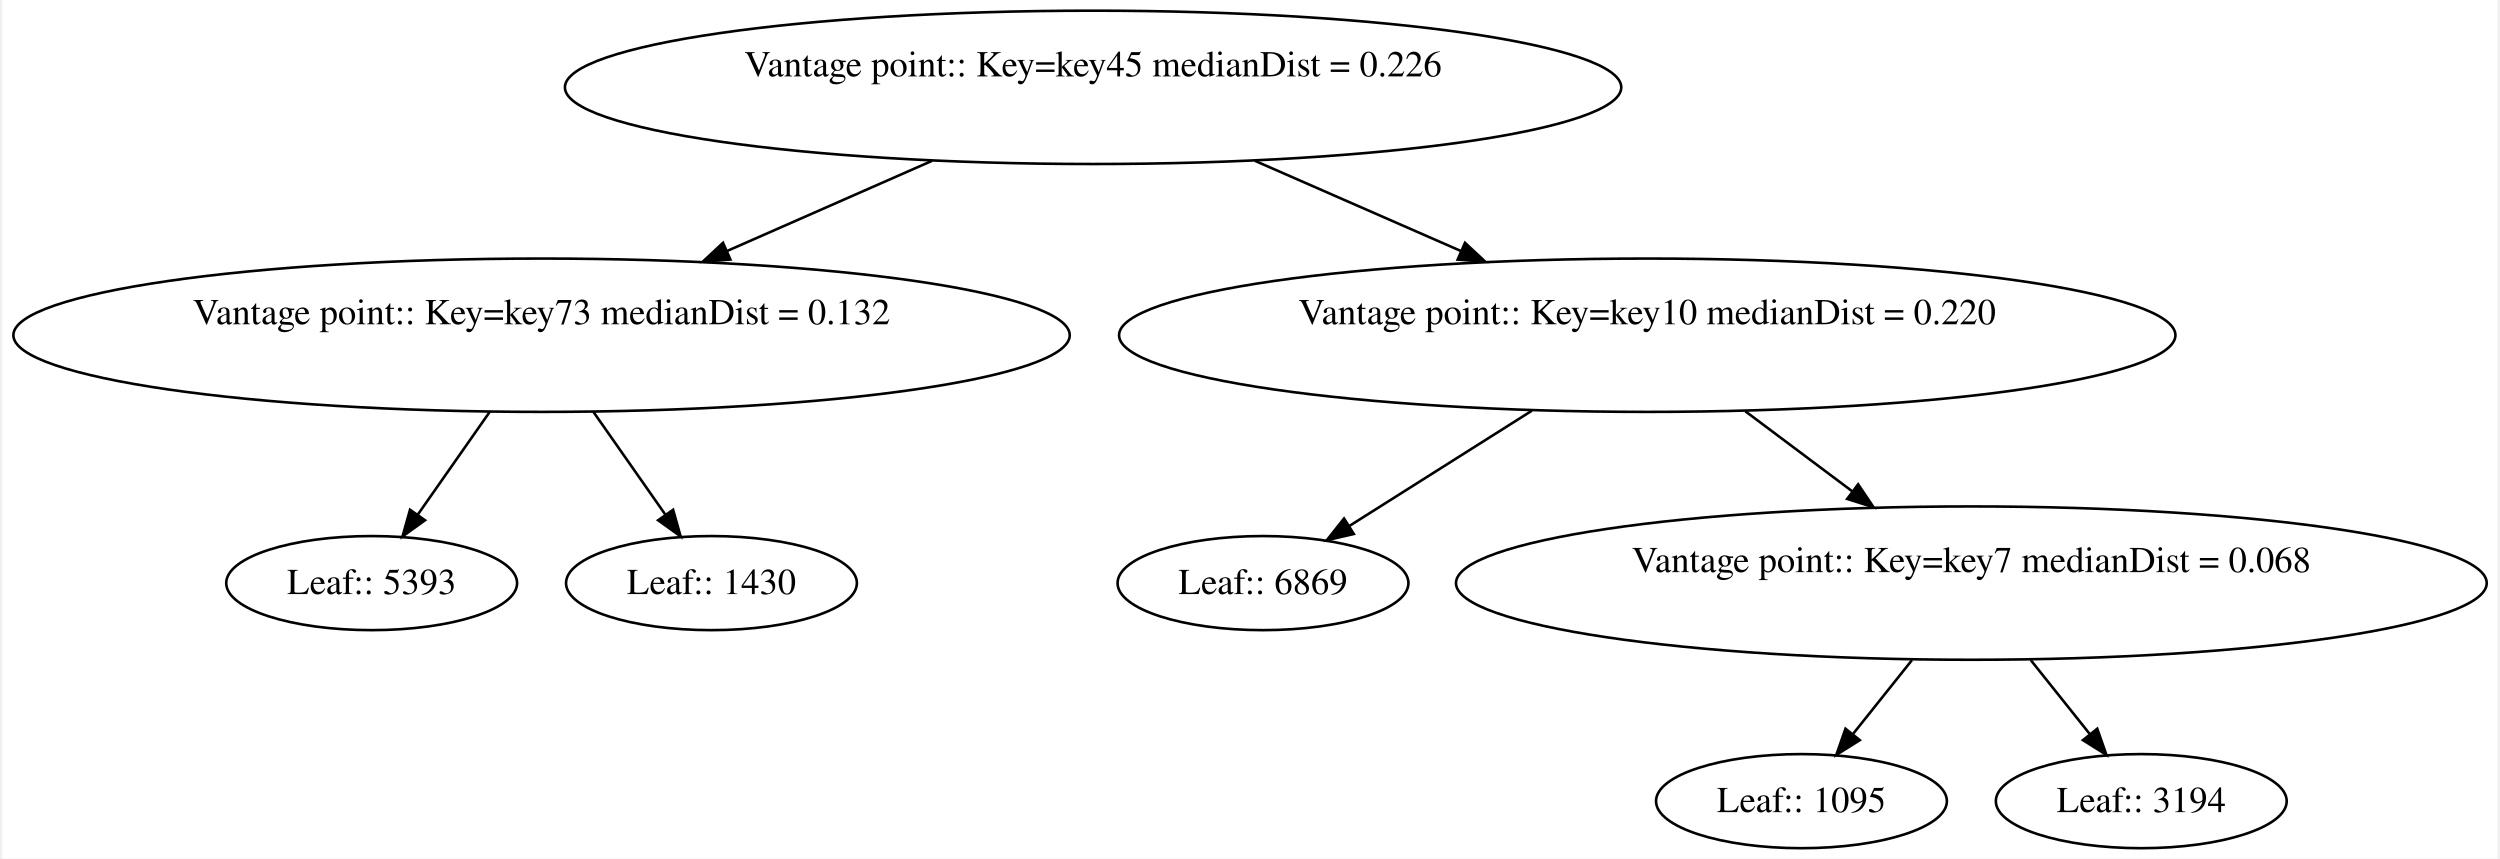
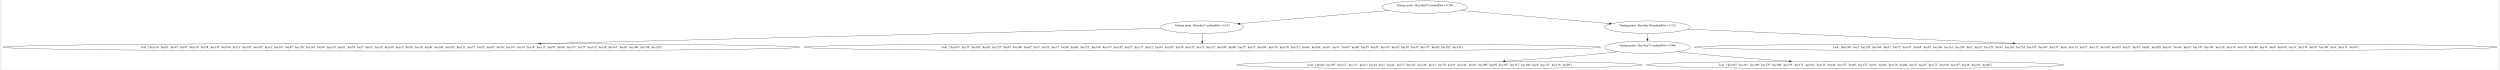
- <svg xmlns="http://www.w3.org/2000/svg" width="955pt" height="328pt" viewBox="0.00 0.00 954.62 328.49">
+ <svg xmlns="http://www.w3.org/2000/svg" width="11790pt" height="328pt" viewBox="0.00 0.00 11790.36 328.49">
  <g id="graph0" class="graph" transform="scale(1 1) rotate(0) translate(4 324.494)">
-     <polygon fill="white" stroke="none" points="-4,4 -4,-324.494 950.616,-324.494 950.616,4 -4,4" />
+     <polygon fill="white" stroke="none" points="-4,4 -4,-324.494 11786.4,-324.494 11786.4,4 -4,4" />
    <g id="node1" class="node">
-       <ellipse fill="none" stroke="black" cx="413.283" cy="-291.078" rx="202.066" ry="29.331" />
-       <text text-anchor="middle" x="413.283" y="-295.278" font-family="Times,serif" font-size="14.00">Vantage point:: Key=key45 medianDist = 0.226</text>
-       <text text-anchor="middle" x="413.283" y="-278.478" font-family="Times,serif" font-size="14.00">                                        </text>
+       <ellipse fill="none" stroke="black" cx="6716.44" cy="-291.078" rx="202.066" ry="29.331" />
+       <text text-anchor="middle" x="6716.44" y="-295.278" font-family="Times,serif" font-size="14.00">Vantage point:: Key=key45 medianDist = 0.269</text>
+       <text text-anchor="middle" x="6716.44" y="-278.478" font-family="Times,serif" font-size="14.00">                                        </text>
    </g>
    <g id="node2" class="node">
-       <ellipse fill="none" stroke="black" cx="202.283" cy="-196.247" rx="202.066" ry="29.331" />
-       <text text-anchor="middle" x="202.283" y="-200.447" font-family="Times,serif" font-size="14.00">Vantage point:: Key=key73 medianDist = 0.132</text>
-       <text text-anchor="middle" x="202.283" y="-183.647" font-family="Times,serif" font-size="14.00">                                        </text>
+       <ellipse fill="none" stroke="black" cx="5665.44" cy="-196.247" rx="197.166" ry="29.331" />
+       <text text-anchor="middle" x="5665.44" y="-200.447" font-family="Times,serif" font-size="14.00">Vantage point:: Key=key7 medianDist = 0.193</text>
+       <text text-anchor="middle" x="5665.44" y="-183.647" font-family="Times,serif" font-size="14.00">                                        </text>
    </g>
    <g id="edge1" class="edge">
-       <path fill="none" stroke="black" d="M351.686,-262.978C327.094,-252.158 298.628,-239.635 273.182,-228.44" />
-       <polygon fill="black" stroke="black" points="274.519,-225.204 263.957,-224.381 271.7,-231.612 274.519,-225.204" />
+       <path fill="none" stroke="black" d="M6546.41,-275.06C6353.11,-257.987 6039.02,-230.244 5842.75,-212.908" />
+       <polygon fill="black" stroke="black" points="5842.89,-209.407 5832.62,-212.013 5842.27,-216.38 5842.89,-209.407" />
    </g>
    <g id="node3" class="node">
-       <ellipse fill="none" stroke="black" cx="625.283" cy="-196.247" rx="202.066" ry="29.331" />
-       <text text-anchor="middle" x="625.283" y="-200.447" font-family="Times,serif" font-size="14.00">Vantage point:: Key=key10 medianDist = 0.220</text>
-       <text text-anchor="middle" x="625.283" y="-183.647" font-family="Times,serif" font-size="14.00">                                        </text>
+       <ellipse fill="none" stroke="black" cx="7768.44" cy="-196.247" rx="202.066" ry="29.331" />
+       <text text-anchor="middle" x="7768.44" y="-200.447" font-family="Times,serif" font-size="14.00">Vantage point:: Key=key10 medianDist = 0.112</text>
+       <text text-anchor="middle" x="7768.44" y="-183.647" font-family="Times,serif" font-size="14.00">                                        </text>
    </g>
    <g id="edge2" class="edge">
-       <path fill="none" stroke="black" d="M475.172,-262.978C499.881,-252.158 528.481,-239.635 554.048,-228.44" />
-       <polygon fill="black" stroke="black" points="555.561,-231.598 563.317,-224.381 552.753,-225.186 555.561,-231.598" />
+       <path fill="none" stroke="black" d="M6886.34,-275.086C7078.9,-258.093 7391.51,-230.508 7588.24,-213.148" />
+       <polygon fill="black" stroke="black" points="7588.74,-216.618 7598.39,-212.252 7588.12,-209.645 7588.74,-216.618" />
    </g>
    <g id="node4" class="node">
-       <ellipse fill="none" stroke="black" cx="137.283" cy="-101.416" rx="55.64" ry="18" />
-       <text text-anchor="middle" x="137.283" y="-97.216" font-family="Times,serif" font-size="14.00">Leaf:: 5393</text>
+       <ellipse fill="none" stroke="black" cx="1882.44" cy="-101.416" rx="1882.38" ry="18" />
+       <text text-anchor="middle" x="1882.44" y="-97.216" font-family="Times,serif" font-size="14.00">Leaf:: ['key136', 'key92', 'key45', 'key97', 'key138', 'key38', 'key145', 'key196', 'key51', 'key185', 'key187', 'key42', 'key116', 'key87', 'key156', 'key163', 'key99', 'key134', 'key91', 'key59', 'key7', 'key11', 'key74', 'key169', 'key14', 'key50', 'key30', 'key90', 'key186', 'key195', 'key121', 'key75', 'key52', 'key65', 'key76', 'key143', 'key34', 'key18', 'key115', 'key70', 'key96', 'key131', 'key77', 'key132', 'key58', 'key165', 'key26', 'key100', 'key148', 'key122']</text>
    </g>
    <g id="edge3" class="edge">
-       <path fill="none" stroke="black" d="M182.428,-166.89C173.655,-154.361 163.426,-139.753 154.926,-127.613" />
-       <polygon fill="black" stroke="black" points="157.69,-125.458 149.087,-119.274 151.956,-129.473 157.69,-125.458" />
+       <path fill="none" stroke="black" d="M5471.66,-190.492C4936.97,-177.371 3422.31,-140.203 2540.85,-118.573" />
+       <polygon fill="black" stroke="black" points="2540.92,-115.073 2530.84,-118.327 2540.75,-122.071 2540.92,-115.073" />
    </g>
    <g id="node5" class="node">
-       <ellipse fill="none" stroke="black" cx="267.283" cy="-101.416" rx="55.64" ry="18" />
-       <text text-anchor="middle" x="267.283" y="-97.216" font-family="Times,serif" font-size="14.00">Leaf:: 1430</text>
+       <ellipse fill="none" stroke="black" cx="5665.44" cy="-101.416" rx="1882.38" ry="18" />
+       <text text-anchor="middle" x="5665.44" y="-97.216" font-family="Times,serif" font-size="14.00">Leaf:: ['key183', 'key57', 'key102', 'key20', 'key155', 'key63', 'key106', 'key62', 'key5', 'key53', 'key37', 'key98', 'key86', 'key152', 'key149', 'key193', 'key182', 'key27', 'key173', 'key12', 'key64', 'key107', 'key56', 'key127', 'key21', 'key151', 'key189', 'key88', 'key55', 'key17', 'key104', 'key174', 'key176', 'key123', 'key66', 'key184', 'key83', 'key31', 'key67', 'key80', 'key35', 'key29', 'key153', 'key54', 'key16', 'key47', 'key177', 'key28', 'key192', 'key124']</text>
    </g>
    <g id="edge4" class="edge">
-       <path fill="none" stroke="black" d="M222.138,-166.89C230.911,-154.361 241.139,-139.753 249.64,-127.613" />
-       <polygon fill="black" stroke="black" points="252.61,-129.473 255.479,-119.274 246.876,-125.458 252.61,-129.473" />
+       <path fill="none" stroke="black" d="M5665.44,-166.637C5665.44,-154.809 5665.44,-141.162 5665.44,-129.498" />
+       <polygon fill="black" stroke="black" points="5668.94,-129.453 5665.44,-119.453 5661.94,-129.453 5668.94,-129.453" />
    </g>
    <g id="node6" class="node">
-       <ellipse fill="none" stroke="black" cx="478.283" cy="-101.416" rx="55.64" ry="18" />
-       <text text-anchor="middle" x="478.283" y="-97.216" font-family="Times,serif" font-size="14.00">Leaf:: 6869</text>
+       <ellipse fill="none" stroke="black" cx="7768.44" cy="-101.416" rx="202.066" ry="29.331" />
+       <text text-anchor="middle" x="7768.44" y="-105.616" font-family="Times,serif" font-size="14.00">Vantage point:: Key=key73 medianDist = 0.048</text>
+       <text text-anchor="middle" x="7768.44" y="-88.816" font-family="Times,serif" font-size="14.00">                                        </text>
    </g>
    <g id="edge5" class="edge">
-       <path fill="none" stroke="black" d="M581.178,-167.394C558.783,-153.252 532.029,-136.356 511.415,-123.339" />
-       <polygon fill="black" stroke="black" points="513.025,-120.216 502.701,-117.836 509.288,-126.135 513.025,-120.216" />
+       <path fill="none" stroke="black" d="M7768.44,-166.637C7768.44,-158.608 7768.44,-149.74 7768.44,-141.224" />
+       <polygon fill="black" stroke="black" points="7771.94,-141.091 7768.44,-131.091 7764.94,-141.091 7771.94,-141.091" />
    </g>
    <g id="node7" class="node">
-       <ellipse fill="none" stroke="black" cx="749.283" cy="-101.416" rx="197.166" ry="29.331" />
-       <text text-anchor="middle" x="749.283" y="-105.616" font-family="Times,serif" font-size="14.00">Vantage point:: Key=key7 medianDist = 0.068</text>
-       <text text-anchor="middle" x="749.283" y="-88.816" font-family="Times,serif" font-size="14.00">                                        </text>
+       <ellipse fill="none" stroke="black" cx="9885.44" cy="-101.416" rx="1896.85" ry="18" />
+       <text text-anchor="middle" x="9885.44" y="-97.216" font-family="Times,serif" font-size="14.00">Leaf:: ['key198', 'key2', 'key128', 'key160', 'key41', 'key72', 'key191', 'key68', 'key95', 'key166', 'key161', 'key120', 'key3', 'key23', 'key129', 'key93', 'key118', 'key154', 'key179', 'key164', 'key135', 'key6', 'key114', 'key71', 'key112', 'key180', 'key103', 'key22', 'key79', 'key81', 'key200', 'key141', 'key46', 'key43', 'key147', 'key146', 'key110', 'key130', 'key178', 'key188', 'key36', 'key9', 'key194', 'key33', 'key139', 'key39', 'key140', 'key4', 'key113', 'key94']</text>
    </g>
    <g id="edge6" class="edge">
-       <path fill="none" stroke="black" d="M662.823,-167.143C675.692,-157.509 690.235,-146.621 703.672,-136.562" />
-       <polygon fill="black" stroke="black" points="705.962,-139.219 711.87,-130.424 701.767,-133.616 705.962,-139.219" />
+       <path fill="none" stroke="black" d="M7960.51,-186.824C8306.55,-171.65 9040.93,-139.448 9495.9,-119.497" />
+       <polygon fill="black" stroke="black" points="9496.09,-122.992 9505.93,-119.057 9495.78,-115.999 9496.09,-122.992" />
    </g>
    <g id="node8" class="node">
-       <ellipse fill="none" stroke="black" cx="684.283" cy="-18" rx="55.64" ry="18" />
-       <text text-anchor="middle" x="684.283" y="-13.8" font-family="Times,serif" font-size="14.00">Leaf:: 1095</text>
+       <ellipse fill="none" stroke="black" cx="6786.44" cy="-18" rx="957.717" ry="18" />
+       <text text-anchor="middle" x="6786.44" y="-13.8" font-family="Times,serif" font-size="14.00">Leaf:: ['key48', 'key150', 'key117', 'key133', 'key13', 'key44', 'key1', 'key24', 'key73', 'key142', 'key126', 'key15', 'key78', 'key19', 'key144', 'key10', 'key109', 'key69', 'key105', 'key157', 'key168', 'key8', 'key125', 'key119', 'key89']</text>
    </g>
    <g id="edge7" class="edge">
-       <path fill="none" stroke="black" d="M726.549,-71.94C719.225,-62.767 711.171,-52.679 704.076,-43.792" />
-       <polygon fill="black" stroke="black" points="706.597,-41.34 697.623,-35.709 701.127,-45.708 706.597,-41.34" />
+       <path fill="none" stroke="black" d="M7627.75,-80.264C7603.98,-77.231 7579.53,-74.34 7556.44,-72 7405.09,-56.665 7236.55,-44.508 7095.83,-35.726" />
+       <polygon fill="black" stroke="black" points="7095.95,-32.227 7085.75,-35.1 7095.51,-39.213 7095.95,-32.227" />
    </g>
    <g id="node9" class="node">
-       <ellipse fill="none" stroke="black" cx="814.283" cy="-18" rx="55.64" ry="18" />
-       <text text-anchor="middle" x="814.283" y="-13.8" font-family="Times,serif" font-size="14.00">Leaf:: 3194</text>
+       <ellipse fill="none" stroke="black" cx="8749.44" cy="-18" rx="986.658" ry="18" />
+       <text text-anchor="middle" x="8749.44" y="-13.8" font-family="Times,serif" font-size="14.00">Leaf:: ['key197', 'key101', 'key199', 'key170', 'key108', 'key159', 'key171', 'key162', 'key111', 'key40', 'key137', 'key85', 'key172', 'key61', 'key82', 'key158', 'key84', 'key32', 'key25', 'key175', 'key190', 'key167', 'key49', 'key181', 'key60']</text>
    </g>
    <g id="edge8" class="edge">
-       <path fill="none" stroke="black" d="M772.017,-71.94C779.341,-62.767 787.395,-52.679 794.489,-43.792" />
-       <polygon fill="black" stroke="black" points="797.439,-45.708 800.943,-35.709 791.968,-41.34 797.439,-45.708" />
+       <path fill="none" stroke="black" d="M7908.74,-80.222C7932.31,-77.202 7956.55,-74.327 7979.44,-72 8130.13,-56.684 8297.87,-44.56 8438.22,-35.795" />
+       <polygon fill="black" stroke="black" points="8438.52,-39.284 8448.28,-35.17 8438.08,-32.298 8438.52,-39.284" />
    </g>
  </g>
</svg>
